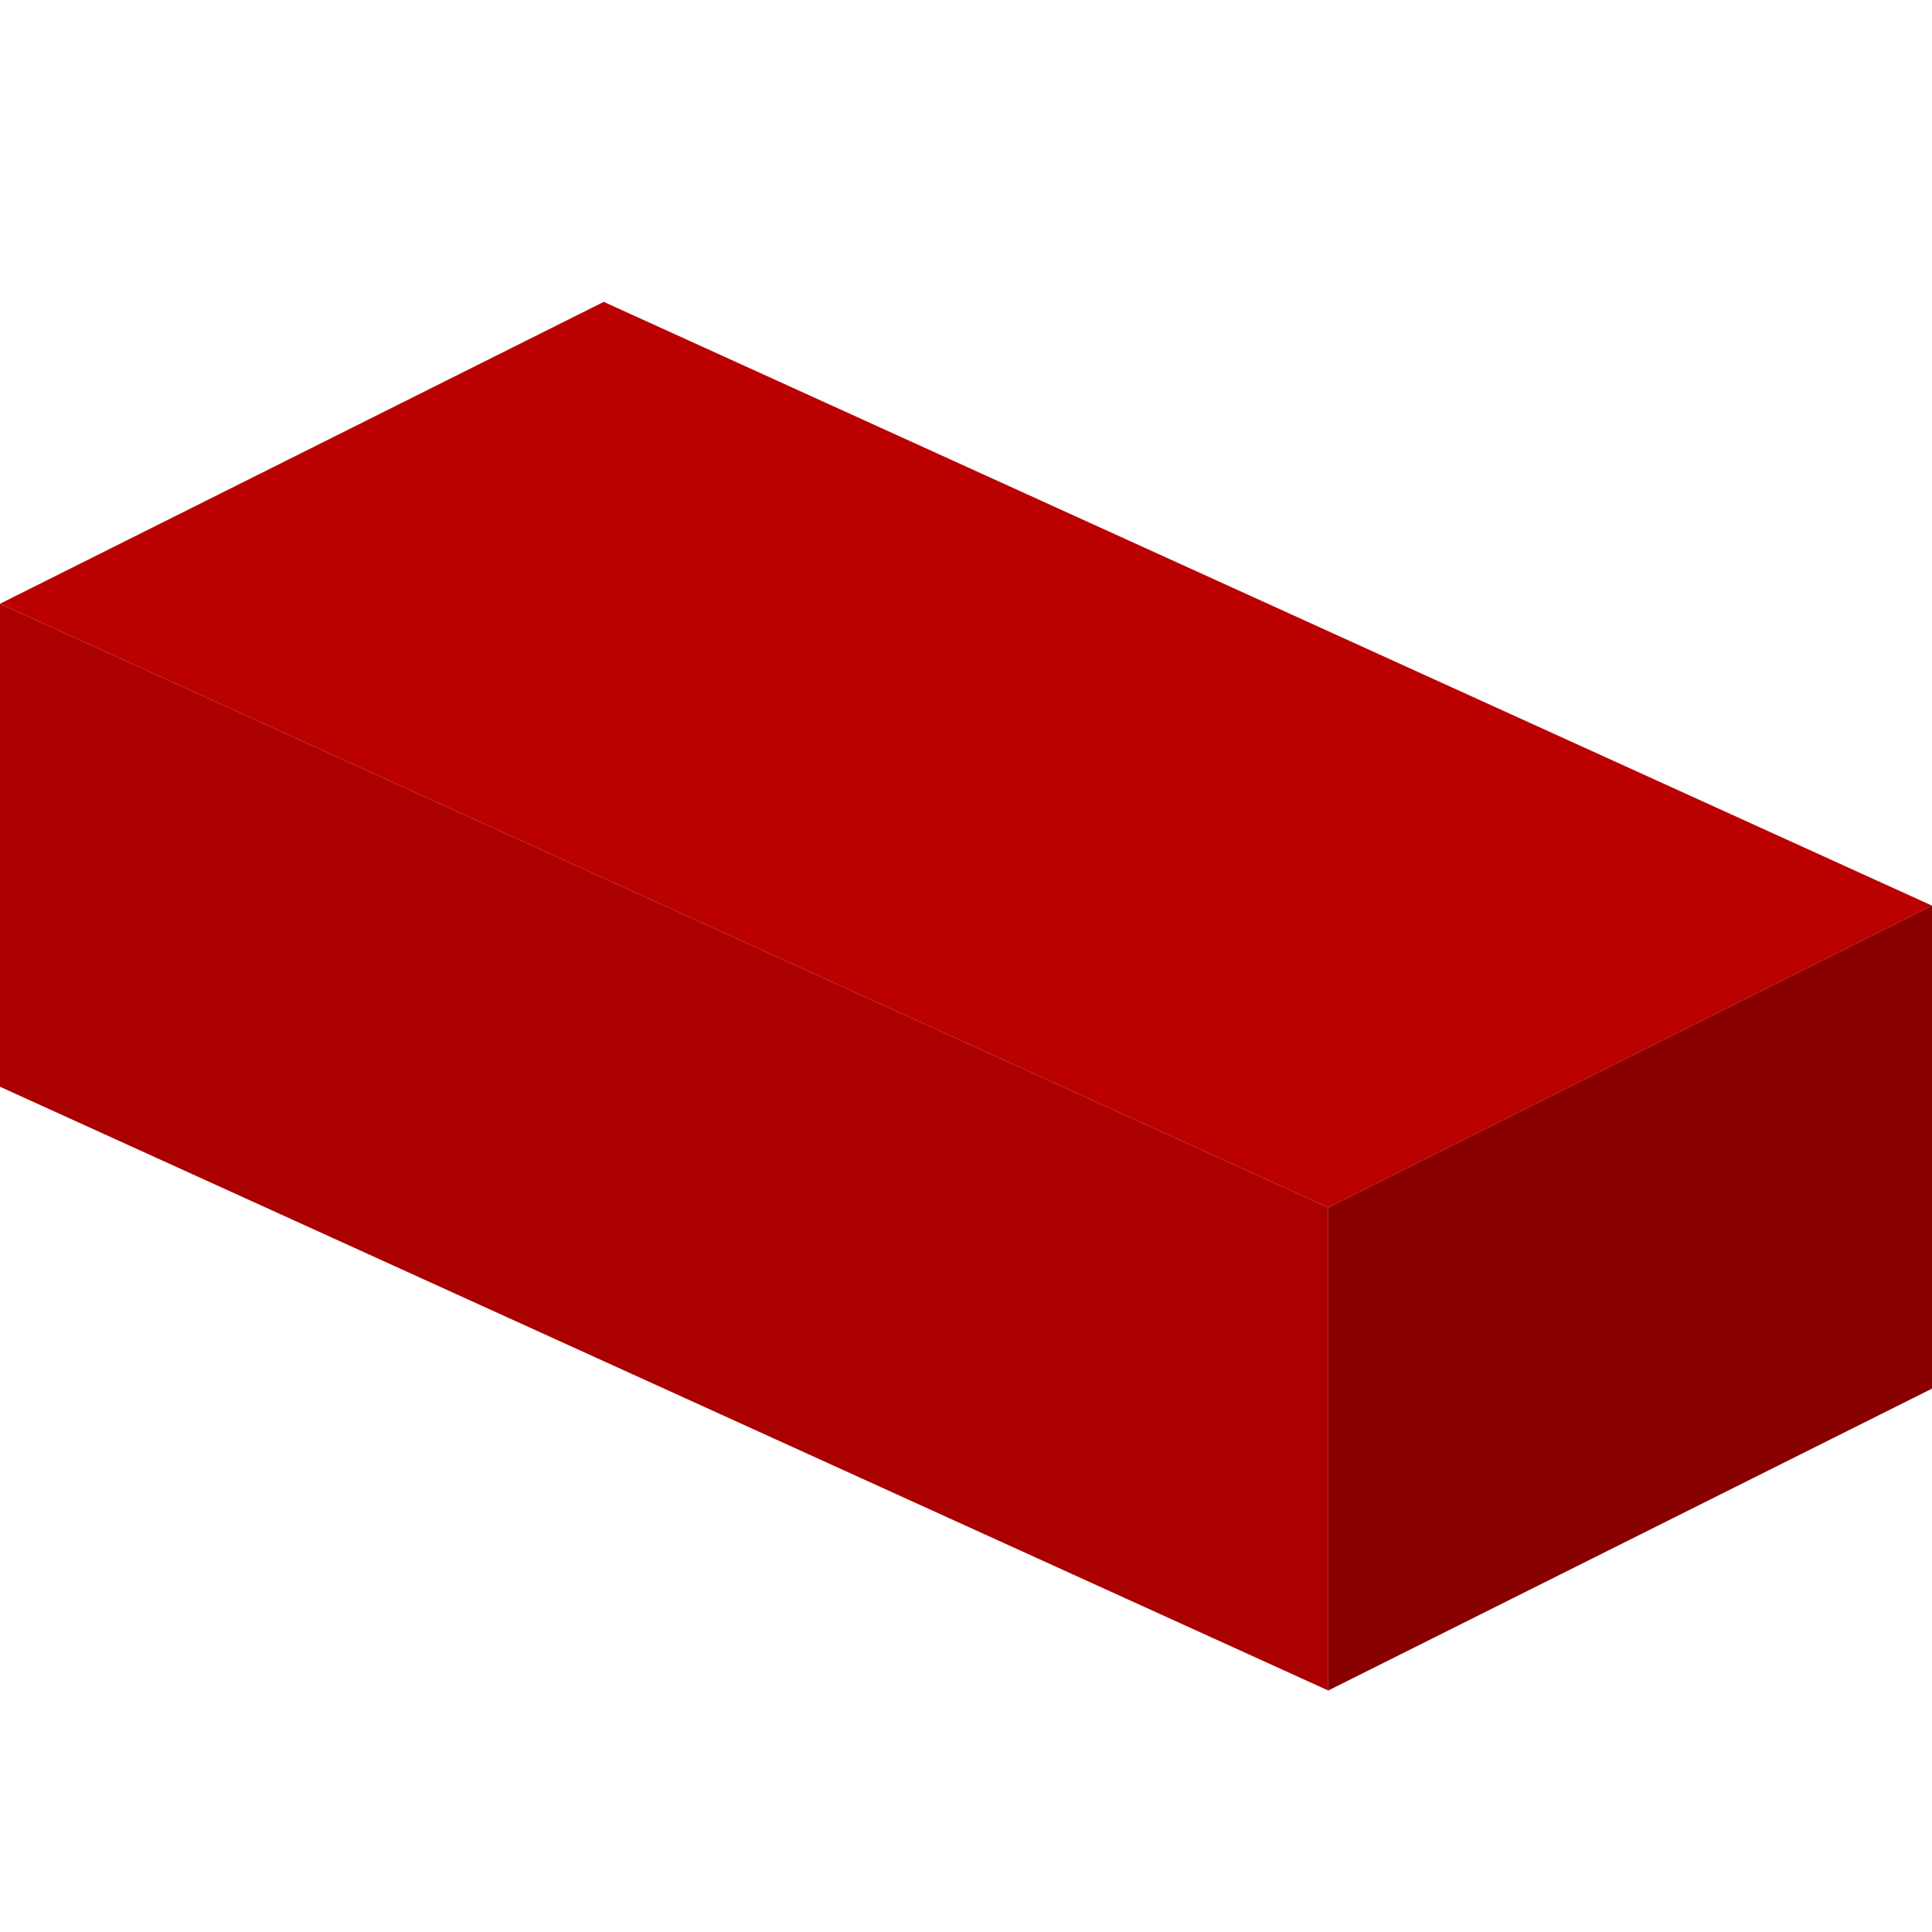
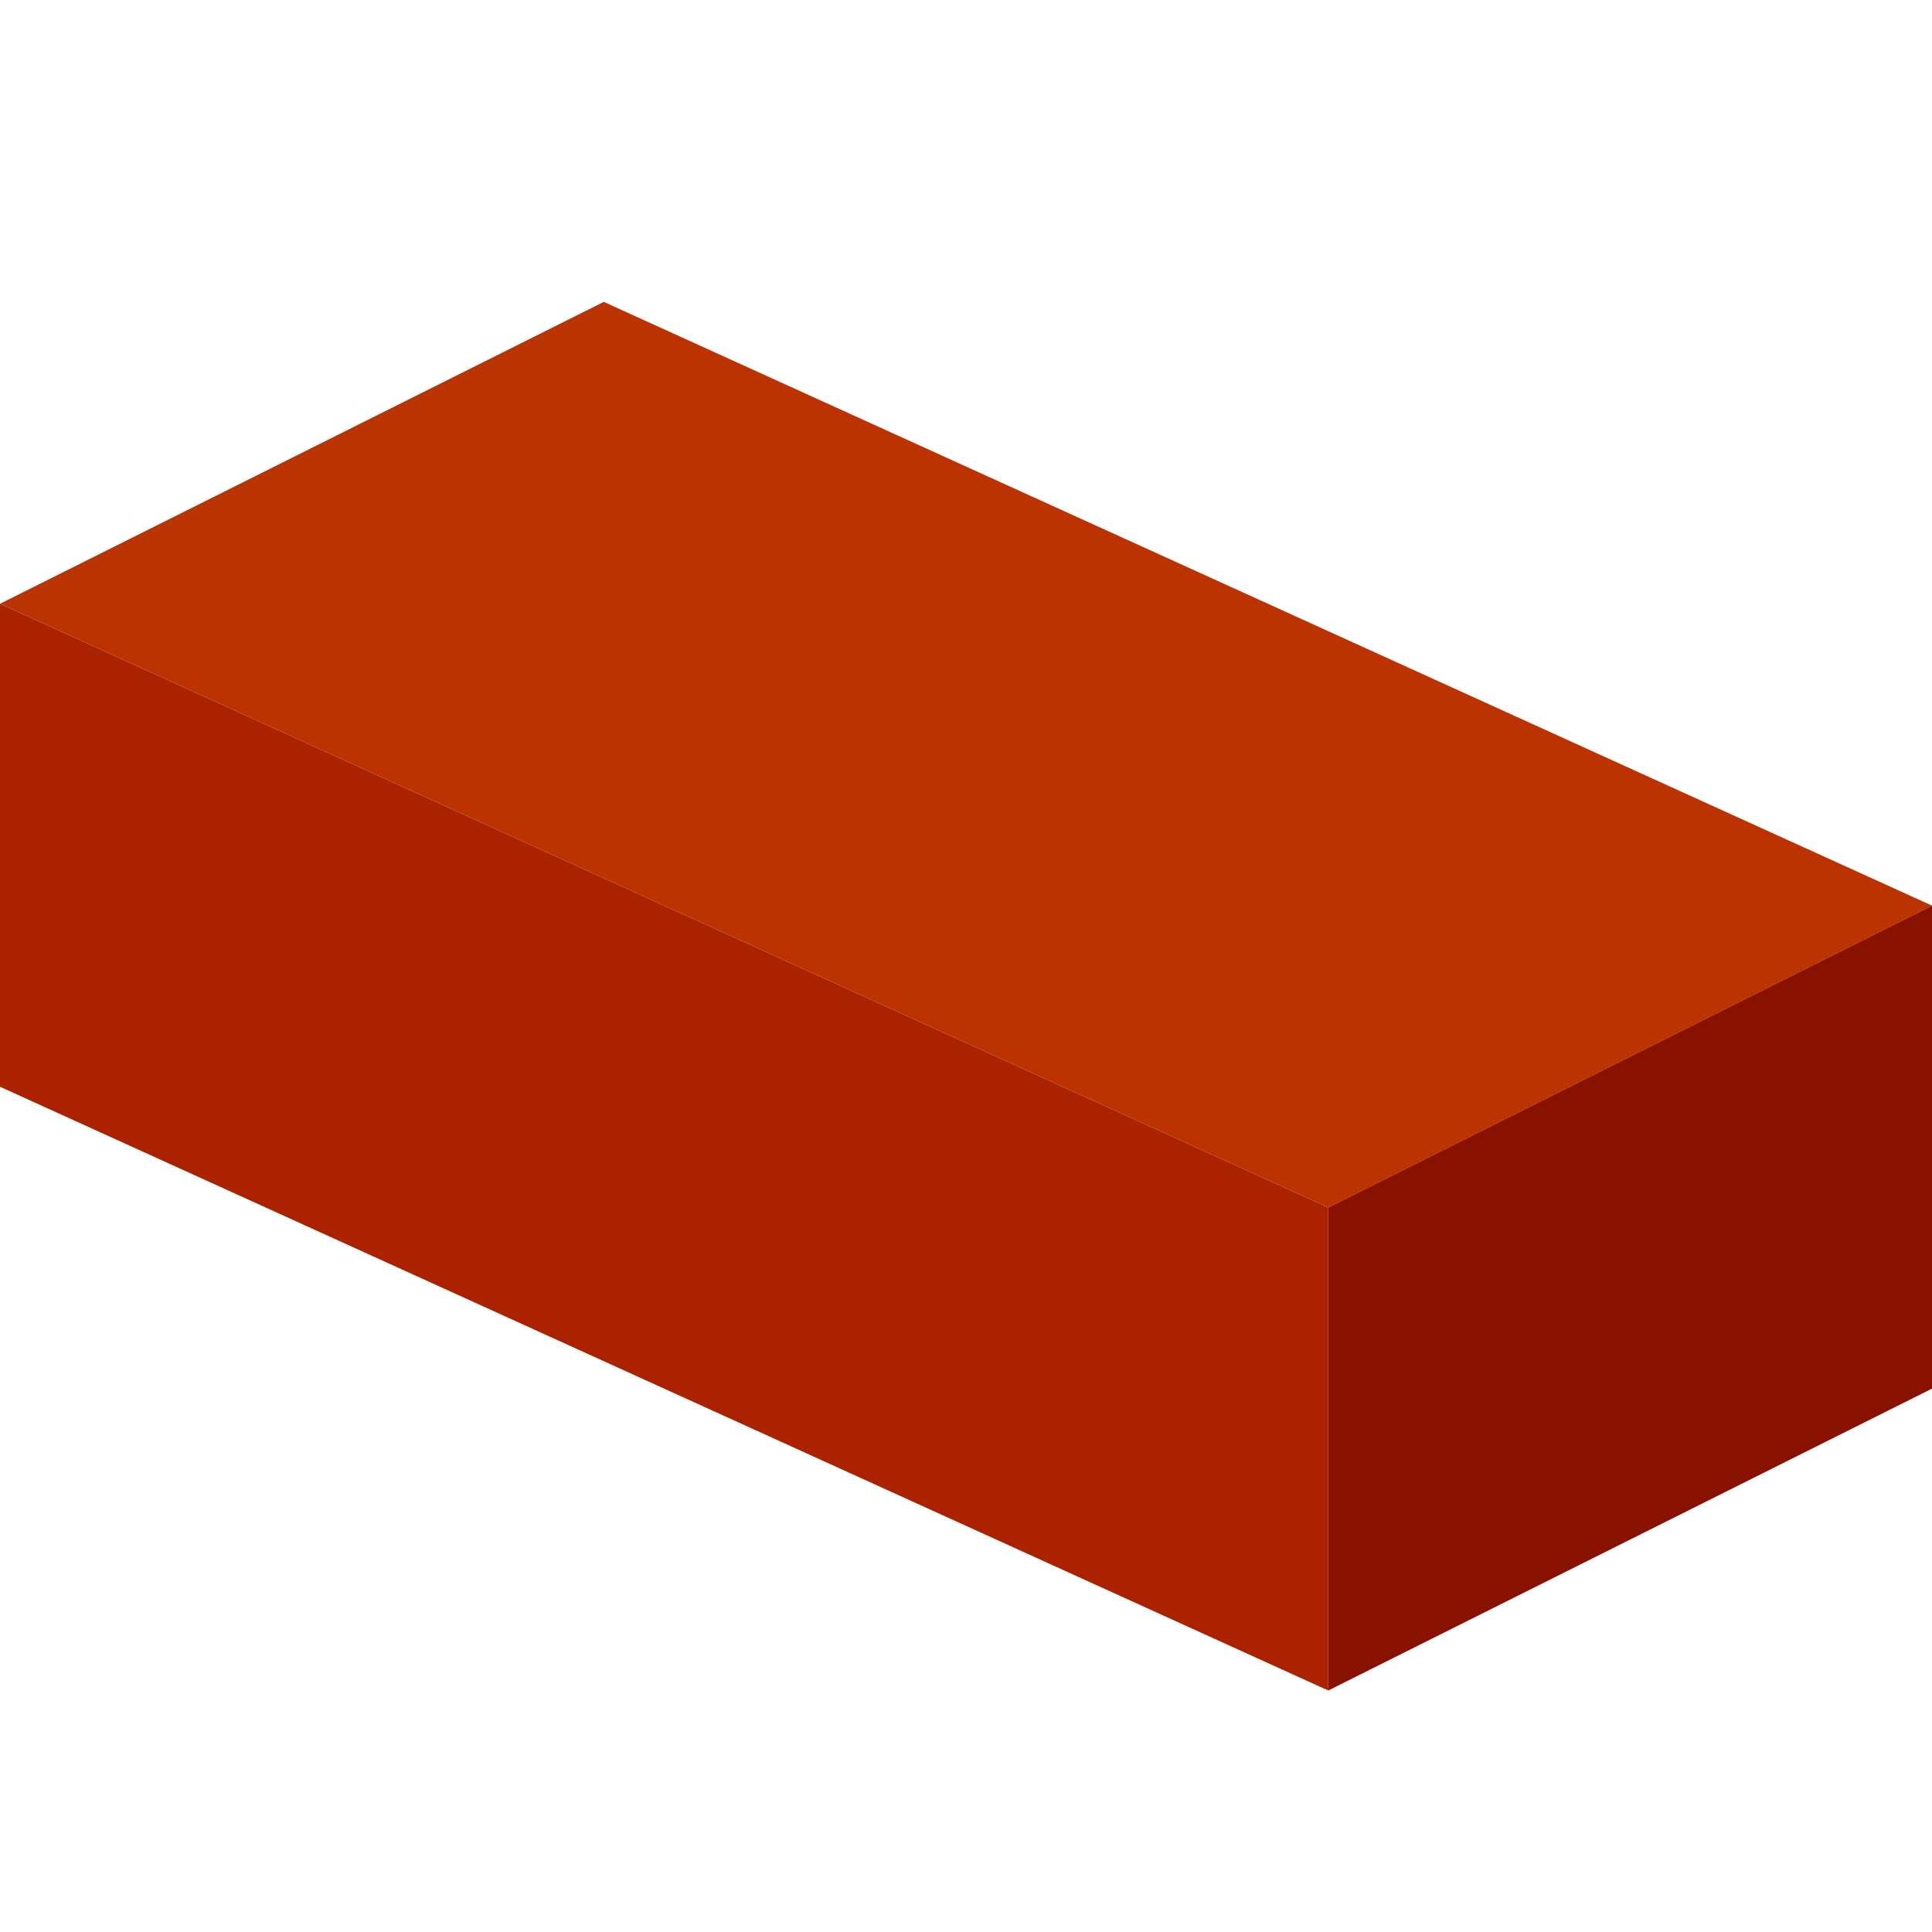
<svg xmlns="http://www.w3.org/2000/svg" viewBox="0 0 32 32">
-   <path fill="#b00" d="M0,10 10,5 32,15 22,20 z" />
-   <path fill="#a00" d="M0,10 22,20 22,28 0,18 z" />
-   <path fill="#800" d="M22,20 22,28 32,23 32,15 z" />
+   <path fill="#b30" d="M0,10 10,5 32,15 22,20 z" />
+   <path fill="#a20" d="M0,10 22,20 22,28 0,18 z" />
+   <path fill="#810" d="M22,20 22,28 32,23 32,15 z" />
</svg>
